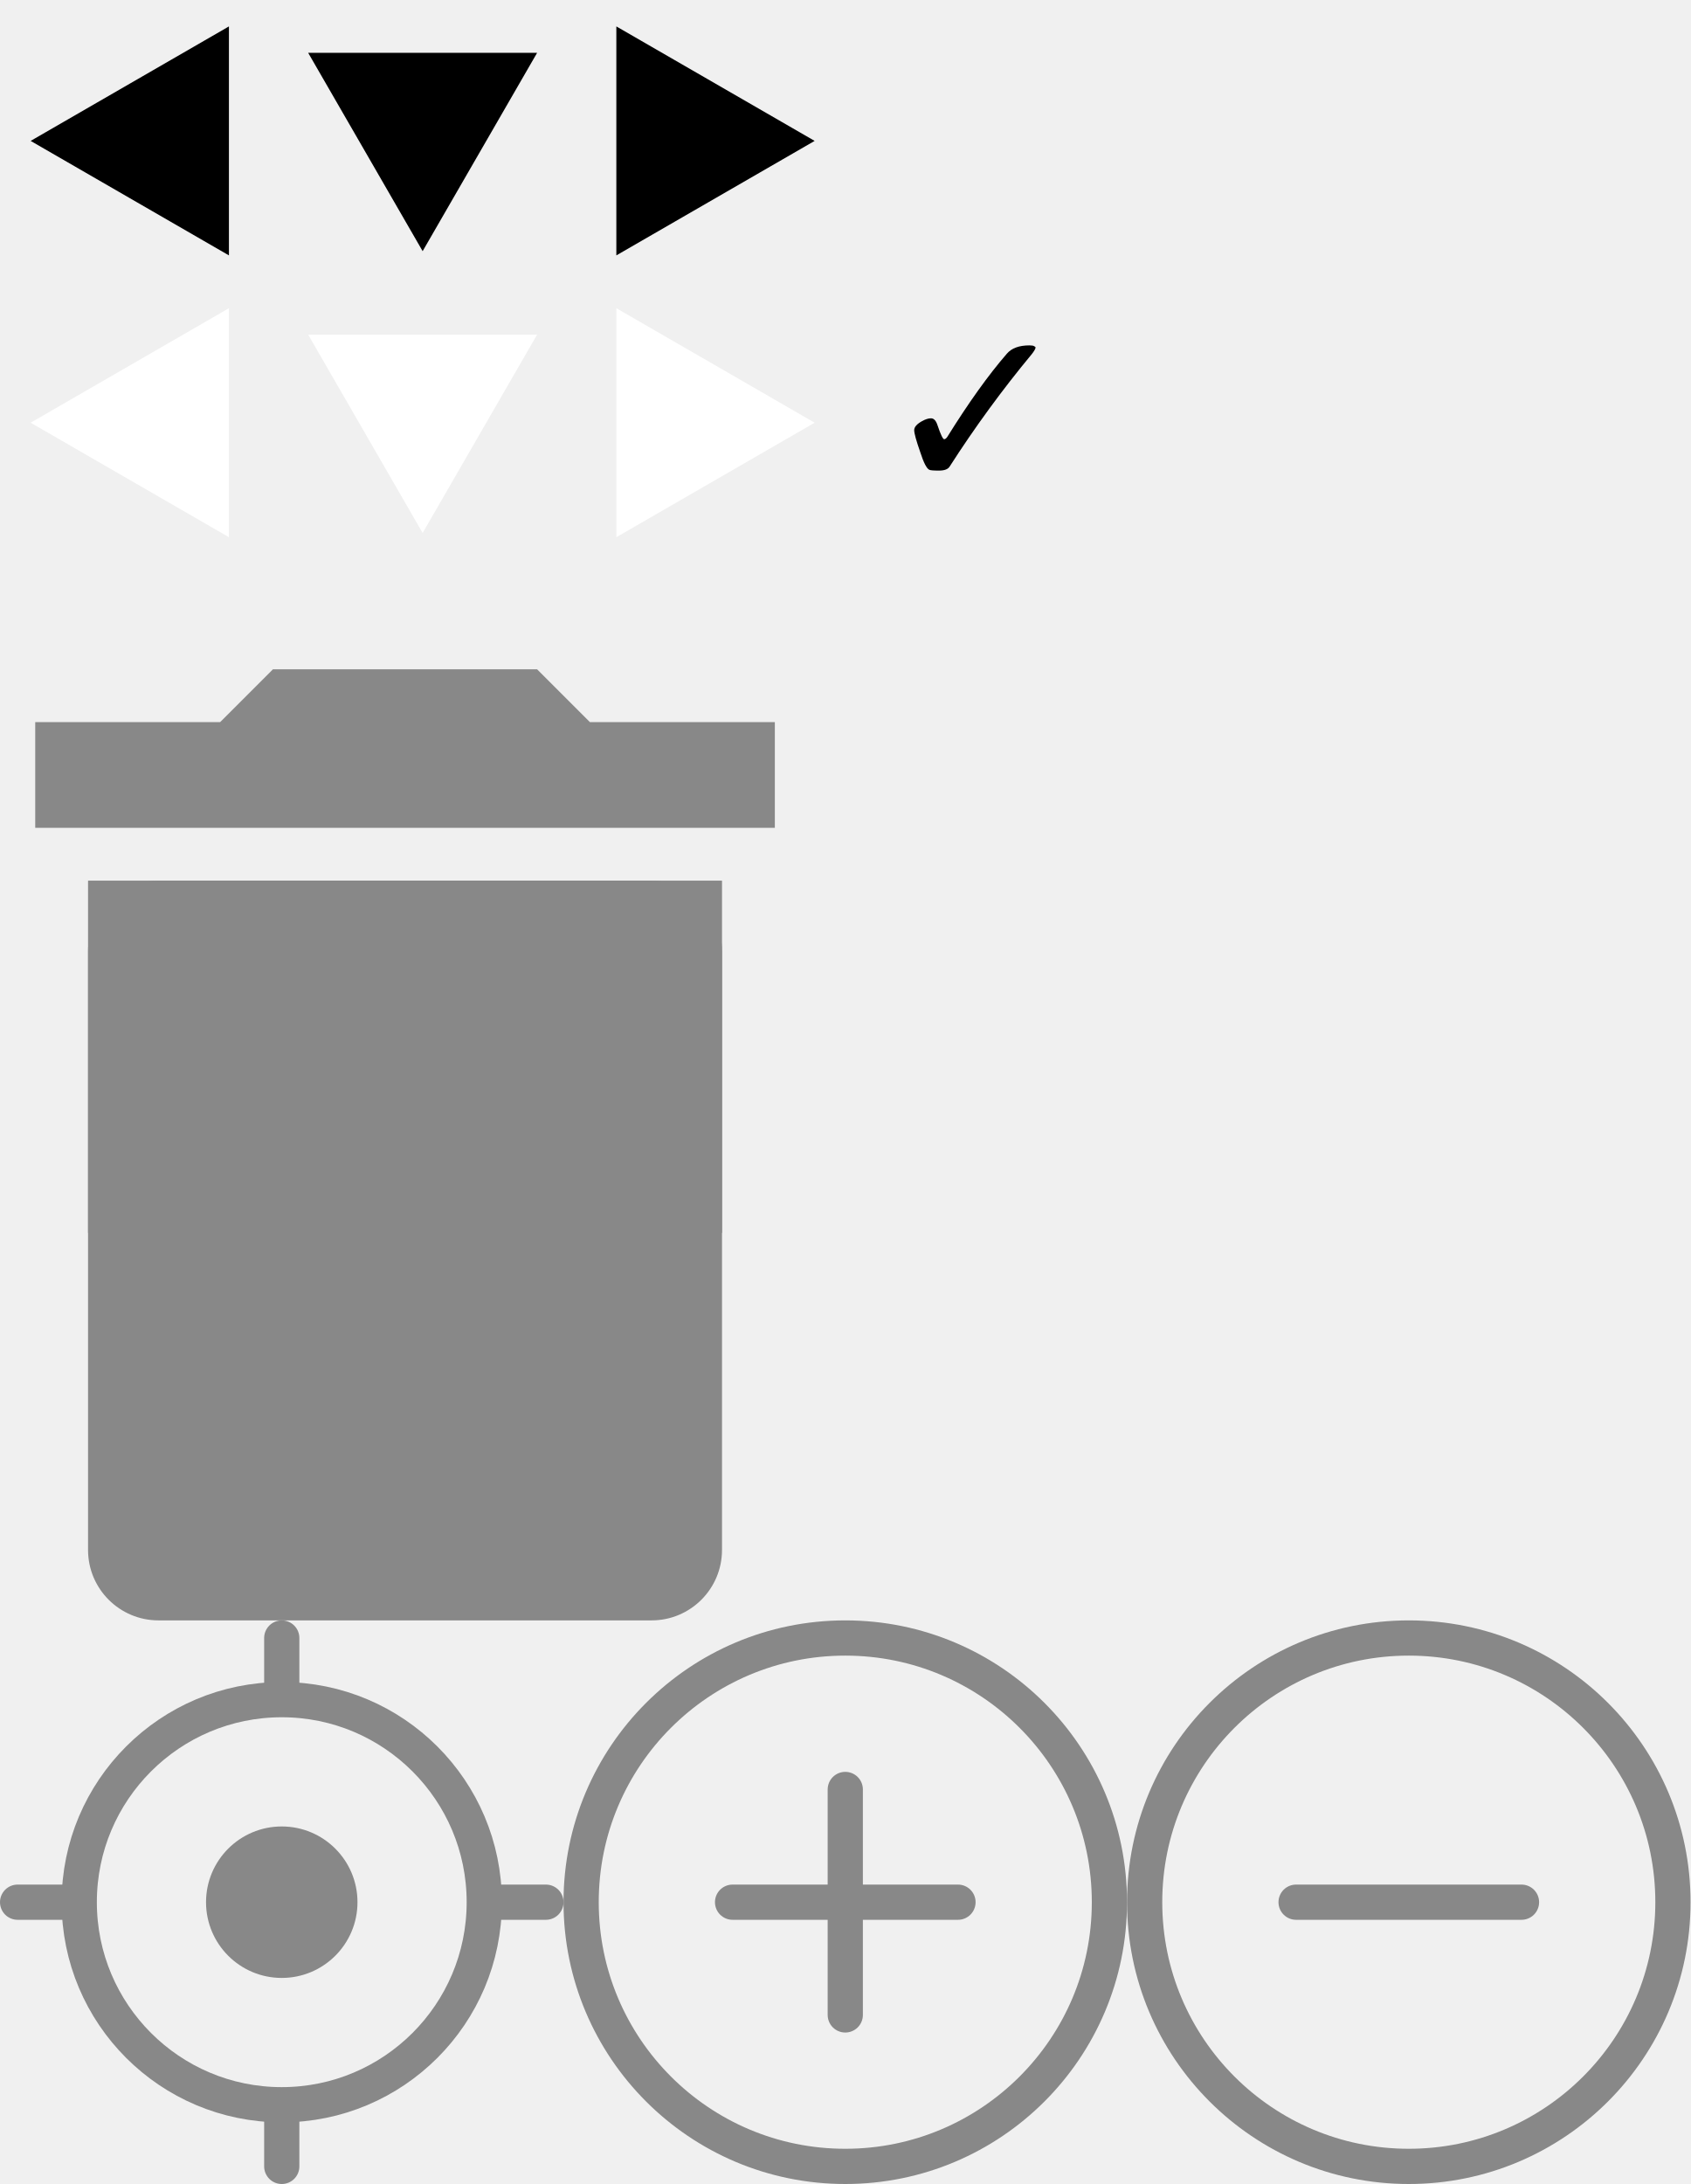
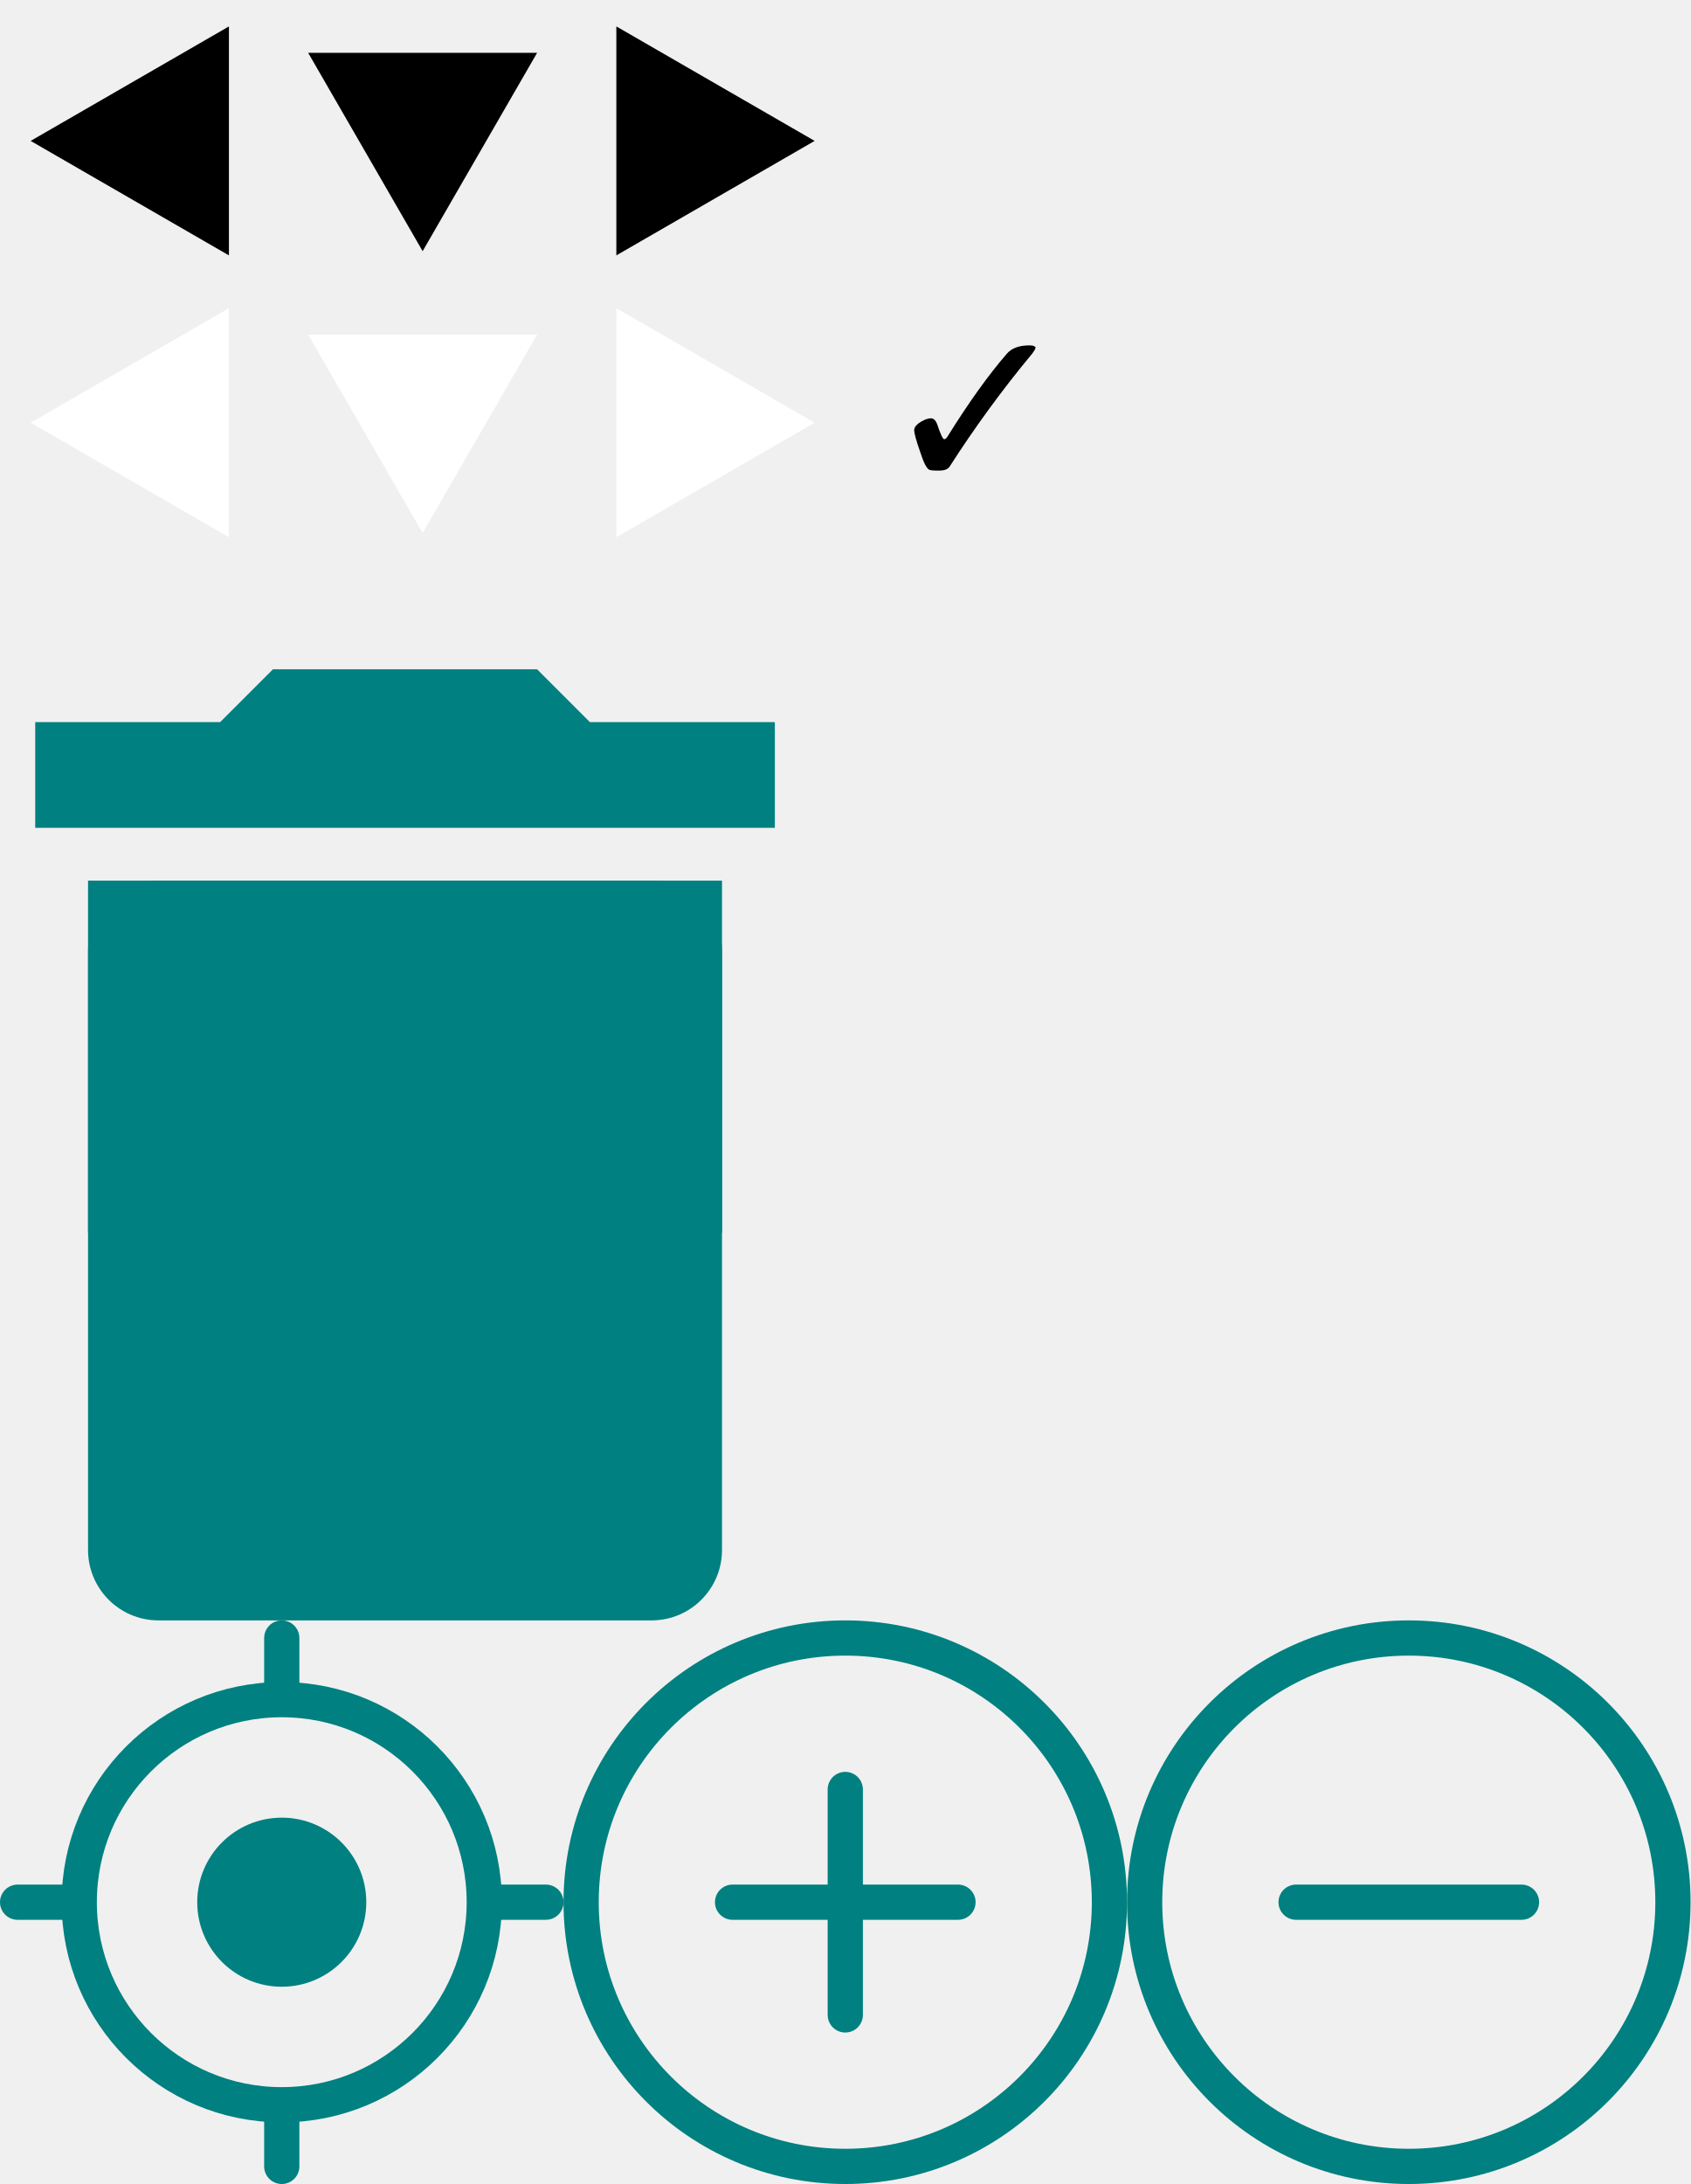
- <svg xmlns="http://www.w3.org/2000/svg" version="1.1" width="96px" height="124px">
-   <style type="text/css">
+ <svg xmlns="http://www.w3.org/2000/svg" id="svg59" height="124px" width="96px" version="1.1">
+   <defs id="defs63" />
+   <style id="style2" type="text/css">
#background {
  fill: none;
}
.arrows {
  fill: #000;
  stroke: none;
}
.selected&gt;.arrows {
  fill: #fff;
}
.checkmark {
  fill: #000;
  font-family: sans-serif;
  font-size: 10pt;
  text-anchor: middle;
}
.trash {
  fill: #888;
}
.zoom {
  fill: none;
  stroke: #888;
  stroke-width: 2;
  stroke-linecap: round;
}
.zoom&gt;.center {
  fill: #888;
  stroke-width: 0;
}
  </style>
-   <rect id="background" width="96" height="124" x="0" y="0" />
-   <g>
-     <path class="arrows" d="M 13,1.5 13,14.5 1.74,8 z" />
-     <path class="arrows" d="M 17.5,3 30.5,3 24,14.26 z" />
-     <path class="arrows" d="M 35,1.5 35,14.5 46.26,8 z" />
+   <rect y="0" x="0" height="124" width="96" id="background" />
+   <g id="g11">
+     <path id="path5" d="M 13,1.5 13,14.5 1.74,8 z" class="arrows" />
+     <path id="path7" d="M 17.5,3 30.5,3 24,14.26 z" class="arrows" />
+     <path id="path9" d="M 35,1.5 35,14.5 46.26,8 z" class="arrows" />
  </g>
-   <g class="selected" transform="translate(0, 16)">
-     <path class="arrows" d="M 13,1.5 13,14.5 1.74,8 z" />
-     <path class="arrows" d="M 17.5,3 30.5,3 24,14.26 z" />
-     <path class="arrows" d="M 35,1.5 35,14.5 46.26,8 z" />
+   <g id="g19" transform="translate(0, 16)" class="selected">
+     <path id="path13" d="M 13,1.5 13,14.5 1.74,8 z" class="arrows" />
+     <path id="path15" d="M 17.5,3 30.5,3 24,14.26 z" class="arrows" />
+     <path id="path17" d="M 35,1.5 35,14.5 46.26,8 z" class="arrows" />
  </g>
-   <text class="checkmark" x="55.5" y="28">✓</text>
-   <g class="trash">
-     <path d="M 2,41 v 6 h 42 v -6 h -10.5 l -3,-3 h -15 l -3,3 z" />
-     <rect width="36" height="20" x="5" y="50" />
-     <rect width="36" height="42" x="5" y="50" rx="4" ry="4" />
+   <text id="text21" y="28" x="55.5" class="checkmark">✓</text>
+   <g style="fill:#008080;fill-opacity:1" id="g29" class="trash">
+     <path style="fill:#008080;fill-opacity:1" id="path23" d="M 2,41 v 6 h 42 v -6 h -10.5 l -3,-3 h -15 l -3,3 z" />
+     <rect style="fill:#008080;fill-opacity:1" id="rect25" y="50" x="5" height="20" width="36" />
+     <rect style="fill:#008080;fill-opacity:1" id="rect27" ry="4" rx="4" y="50" x="5" height="42" width="36" />
  </g>
-   <g class="zoom">
-     <circle r="11.5" cx="16" cy="108" />
-     <circle r="4.3" cx="16" cy="108" class="center" />
-     <path d="m 28,108 h3" />
-     <path d="m 1,108 h3" />
-     <path d="m 16,120 v3" />
-     <path d="m 16,93 v3" />
+   <g id="g902">
+     <circle style="fill:none;stroke:#008080;stroke-width:2;stroke-linecap:round;stroke-opacity:1" id="circle31" cy="108" cx="16" r="11.5" />
+     <circle style="stroke:#008080;stroke-linecap:round;stroke-opacity:1;fill:#008080;fill-opacity:1" id="circle33" class="center" cy="108" cx="16" r="4.3" />
+     <path style="fill:none;stroke:#008080;stroke-width:2;stroke-linecap:round;stroke-opacity:1" id="path35" d="m 28,108 h 3" />
+     <path style="fill:none;stroke:#008080;stroke-width:2;stroke-linecap:round;stroke-opacity:1" id="path37" d="M 1,108 H 4" />
+     <path style="fill:none;stroke:#008080;stroke-width:2;stroke-linecap:round;stroke-opacity:1" id="path39" d="m 16,120 v 3" />
+     <path style="fill:none;stroke:#008080;stroke-width:2;stroke-linecap:round;stroke-opacity:1" id="path41" d="m 16,93 v 3" />
  </g>
-   <g class="zoom">
-     <circle r="15" cx="48" cy="108" />
-     <path d="m 48,101.6 v12.8" />
-     <path d="m 41.6,108 h12.8" />
+   <g style="stroke:#008080;stroke-opacity:1" id="g51" class="zoom">
+     <circle style="stroke:#008080;stroke-opacity:1" id="circle45" cy="108" cx="48" r="15" />
+     <path style="stroke:#008080;stroke-opacity:1" id="path47" d="m 48,101.6 v12.8" />
+     <path style="stroke:#008080;stroke-opacity:1" id="path49" d="m 41.6,108 h12.8" />
  </g>
-   <g class="zoom">
-     <circle r="15" cx="80" cy="108" />
-     <path d="m 73.6,108 h12.8" />
+   <g style="stroke:#008080;stroke-opacity:1" id="g57" class="zoom">
+     <circle style="stroke:#008080;stroke-opacity:1" id="circle53" cy="108" cx="80" r="15" />
+     <path style="stroke:#008080;stroke-opacity:1" id="path55" d="m 73.6,108 h12.8" />
  </g>
</svg>
